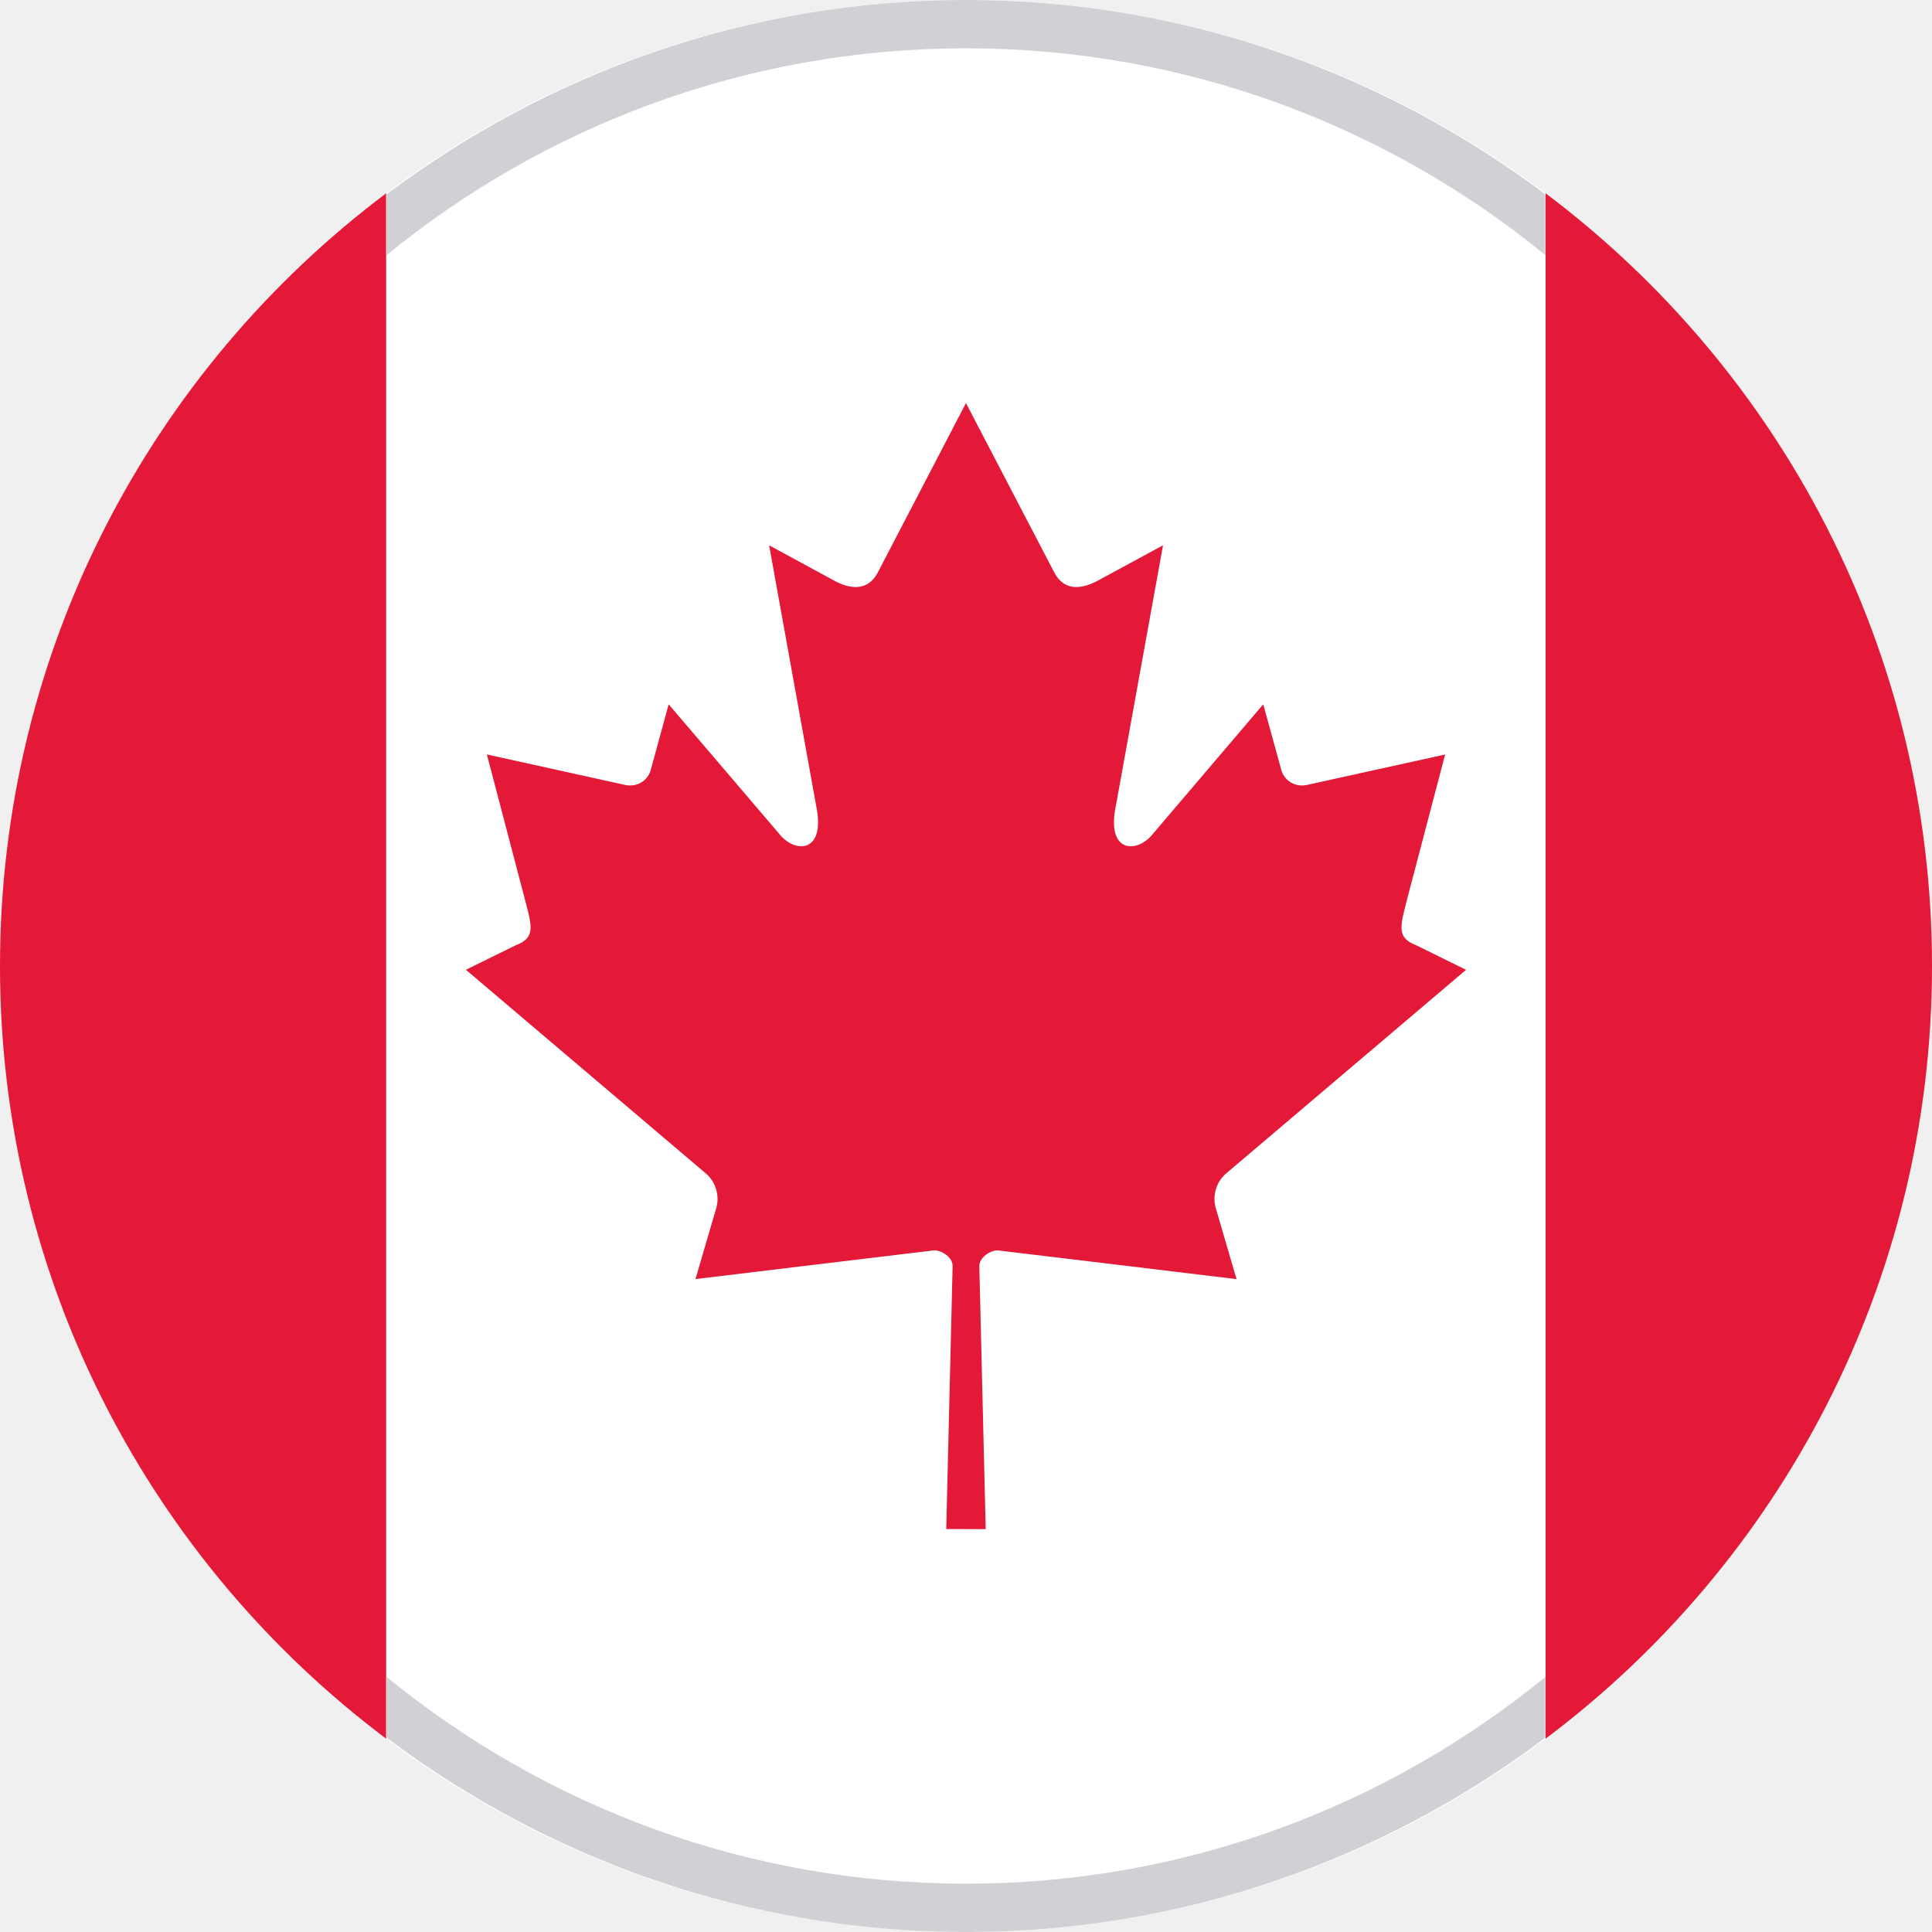
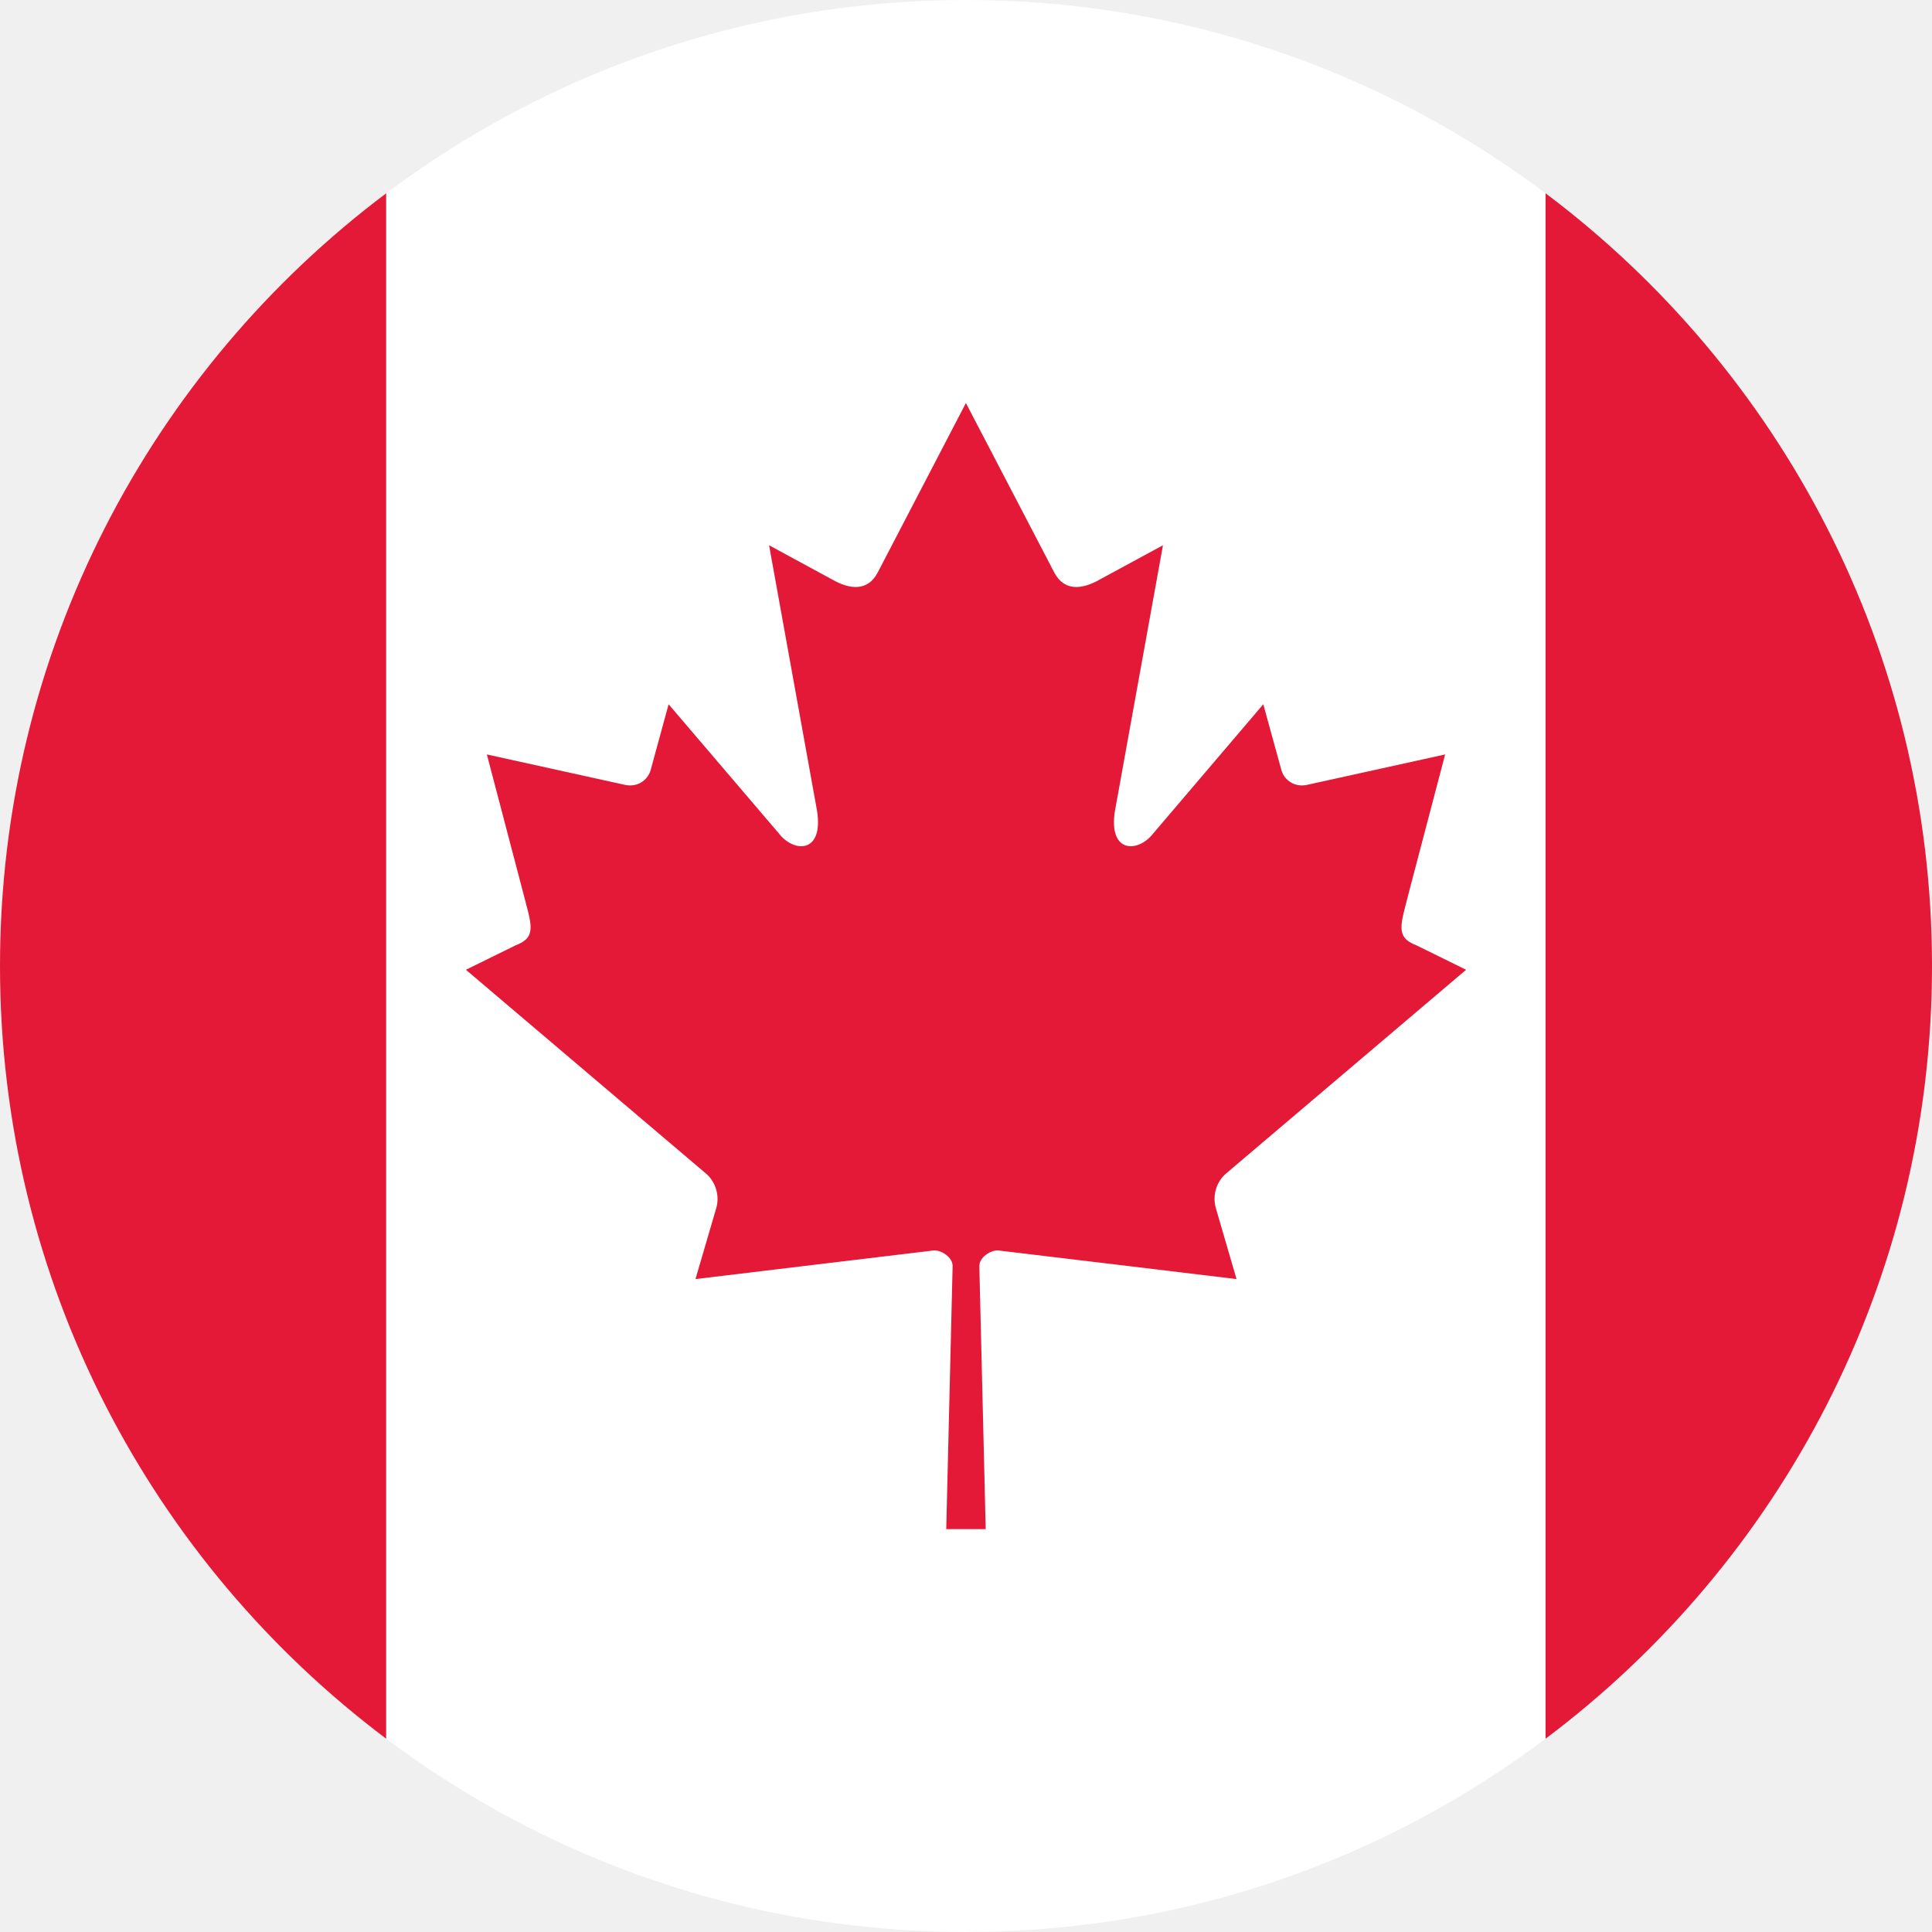
<svg xmlns="http://www.w3.org/2000/svg" version="1.1" id="Layer_1" x="0px" y="0px" width="40px" height="40px" viewBox="0 0 40 40" enable-background="new 0 0 40 40" xml:space="preserve">
  <g>
    <g>
-       <path fill="#E31937" d="M0,20.001c0,6.541,3.142,12.351,7.997,15.998V4.001C3.142,7.649,0,13.458,0,20.001z" />
-       <path fill="#E31937" d="M40,20.001c0-6.543-3.145-12.352-8.002-16v31.998C36.855,32.354,40,26.542,40,20.001z" />
-       <path fill="#FFFFFF" d="M7.997,4.001v31.998c3.345,2.512,7.499,4,12.002,4s8.655-1.488,11.999-4V4.001    C28.654,1.489,24.502,0,19.999,0S11.342,1.491,7.997,4.001z" />
-       <path fill="#E31937" d="M19.997,31.659h0.411l-0.132-5.445c0-0.184,0.229-0.328,0.38-0.326c1.707,0.205,3.24,0.388,4.945,0.595    l-0.434-1.486c-0.07-0.264,0.029-0.549,0.225-0.707l4.961-4.211l-1.027-0.506c-0.449-0.17-0.322-0.436-0.163-1.072l0.757-2.88    l-2.883,0.635c-0.279,0.044-0.467-0.144-0.51-0.319l-0.373-1.355l-2.274,2.67c-0.325,0.424-0.983,0.424-0.778-0.563l0.977-5.399    l-1.307,0.708c-0.367,0.211-0.733,0.247-0.939-0.136l-1.834-3.517l-1.83,3.517c-0.207,0.383-0.572,0.347-0.941,0.136l-1.304-0.708    l0.975,5.399c0.202,0.987-0.452,0.987-0.776,0.563l-2.279-2.67l-0.37,1.355c-0.044,0.176-0.229,0.363-0.51,0.319L10.08,15.62    l0.756,2.88c0.162,0.638,0.29,0.902-0.161,1.072l-1.029,0.506l4.961,4.211c0.195,0.158,0.297,0.443,0.227,0.707l-0.435,1.486    c1.706-0.207,3.239-0.39,4.943-0.595c0.155-0.002,0.383,0.144,0.381,0.326l-0.132,5.445H19.997z" />
+       <path fill="#E31937" d="M0,20.001c0,6.541,3.142,12.35,7.997,15.998V4.001C3.142,7.649,0,13.458,0,20.001z" />
+       <path fill="#E31937" d="M40,20.001c0-6.543-3.144-12.352-8.002-16v31.998C36.856,32.353,40,26.542,40,20.001z" />
+       <path fill="#FFFFFF" d="M7.997,4.001v31.998c3.345,2.512,7.499,4,12.002,4s8.656-1.488,11.999-4V4.001    C28.655,1.489,24.502,0,19.999,0S11.342,1.491,7.997,4.001z" />
+       <path fill="#E31937" d="M19.997,31.659h0.411l-0.132-5.445c0-0.184,0.229-0.328,0.381-0.326c1.706,0.205,3.239,0.387,4.944,0.594    l-0.433-1.486c-0.07-0.264,0.029-0.549,0.225-0.707l4.961-4.211l-1.028-0.506c-0.449-0.17-0.322-0.435-0.163-1.072l0.757-2.88    l-2.883,0.635c-0.279,0.044-0.467-0.144-0.509-0.319l-0.373-1.355l-2.275,2.67c-0.325,0.424-0.983,0.424-0.778-0.563l0.976-5.399    l-1.306,0.708c-0.368,0.211-0.734,0.247-0.94-0.136l-1.834-3.517l-1.83,3.517c-0.207,0.383-0.572,0.347-0.941,0.136l-1.304-0.708    l0.975,5.399c0.202,0.987-0.452,0.987-0.776,0.563l-2.279-2.67l-0.37,1.355c-0.044,0.176-0.229,0.363-0.51,0.319l-2.883-0.635    l0.756,2.88c0.162,0.638,0.29,0.902-0.161,1.072l-1.029,0.506l4.961,4.211c0.195,0.158,0.297,0.443,0.227,0.707l-0.435,1.486    c1.706-0.207,3.239-0.389,4.943-0.594c0.155-0.002,0.383,0.143,0.381,0.326l-0.132,5.445H19.997z" />
    </g>
  </g>
-   <g>
-     <path fill="#D0D0D5" d="M7.997,4.029v1.258C11.272,2.611,15.45,1,20,1c4.547,0,8.724,1.609,11.998,4.284V4.025   C28.653,1.509,24.508,0,20,0C15.49,0,11.343,1.511,7.997,4.029z" />
-     <path fill="#D0D0D5" d="M31.998,35.975v-1.258C28.724,37.391,24.547,39,20,39c-4.55,0-8.728-1.61-12.003-4.287v1.258   C11.343,38.489,15.49,40,20,40C24.508,40,28.653,38.49,31.998,35.975z" />
-   </g>
</svg>
